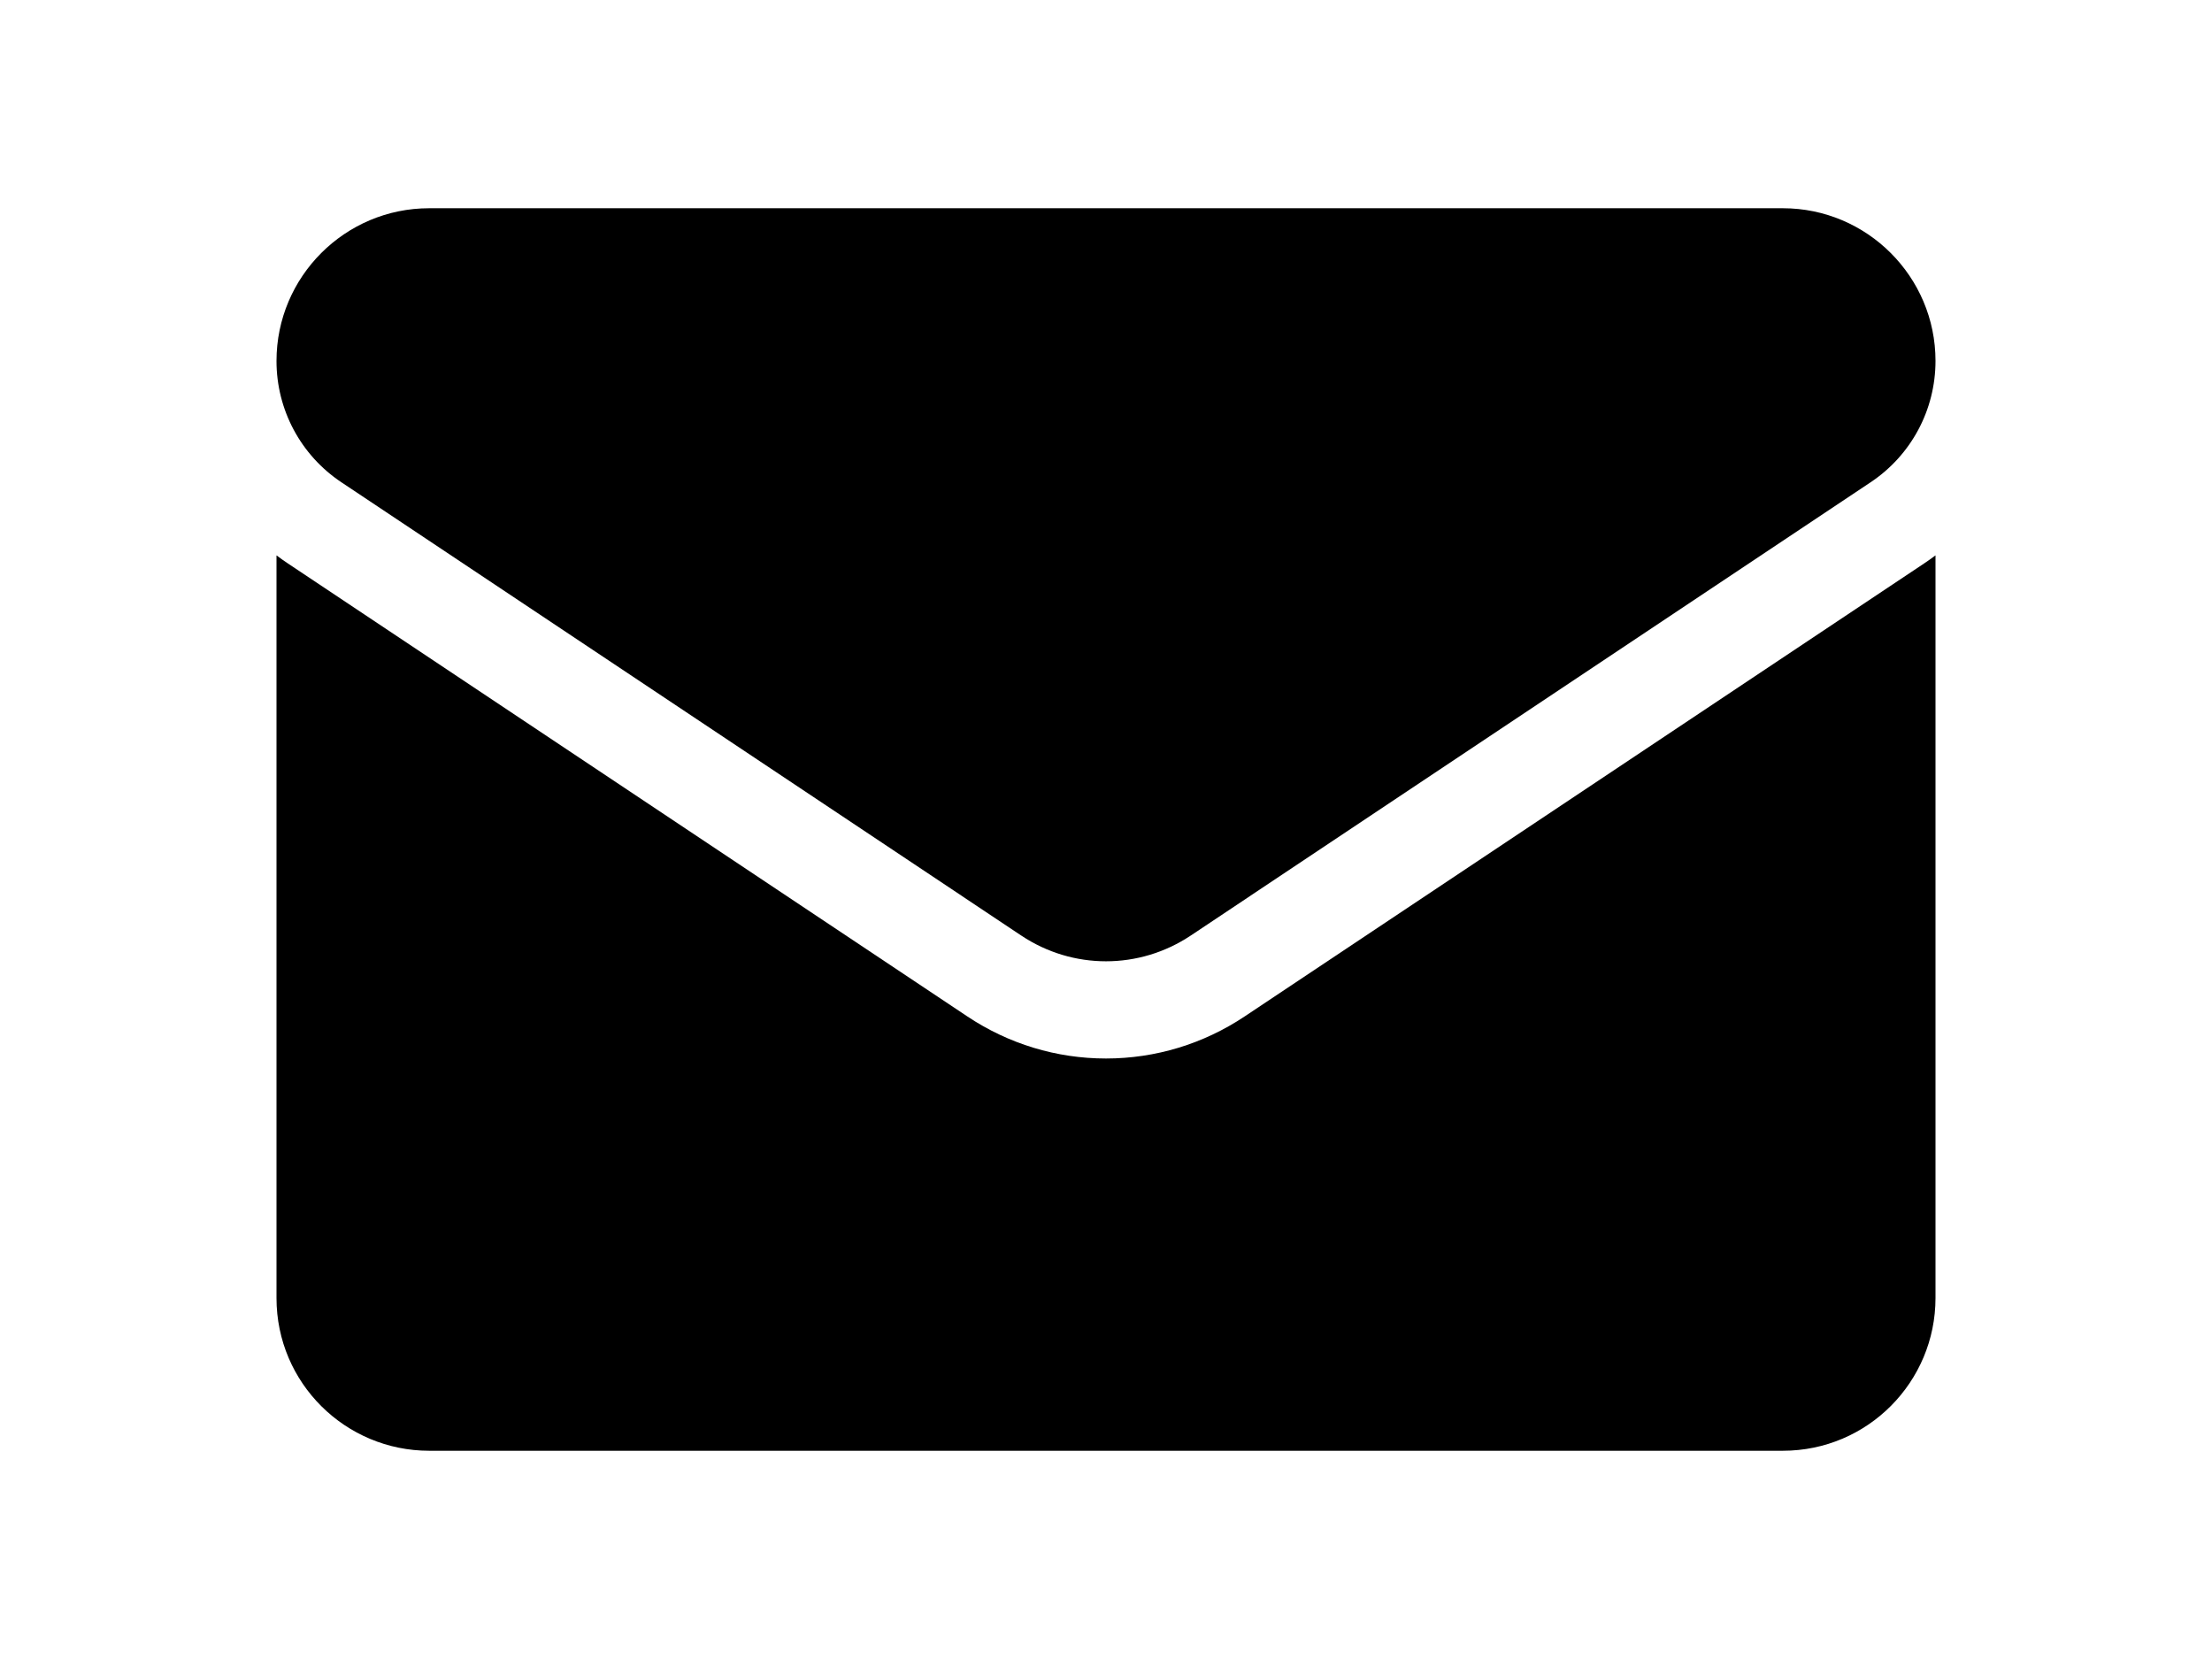
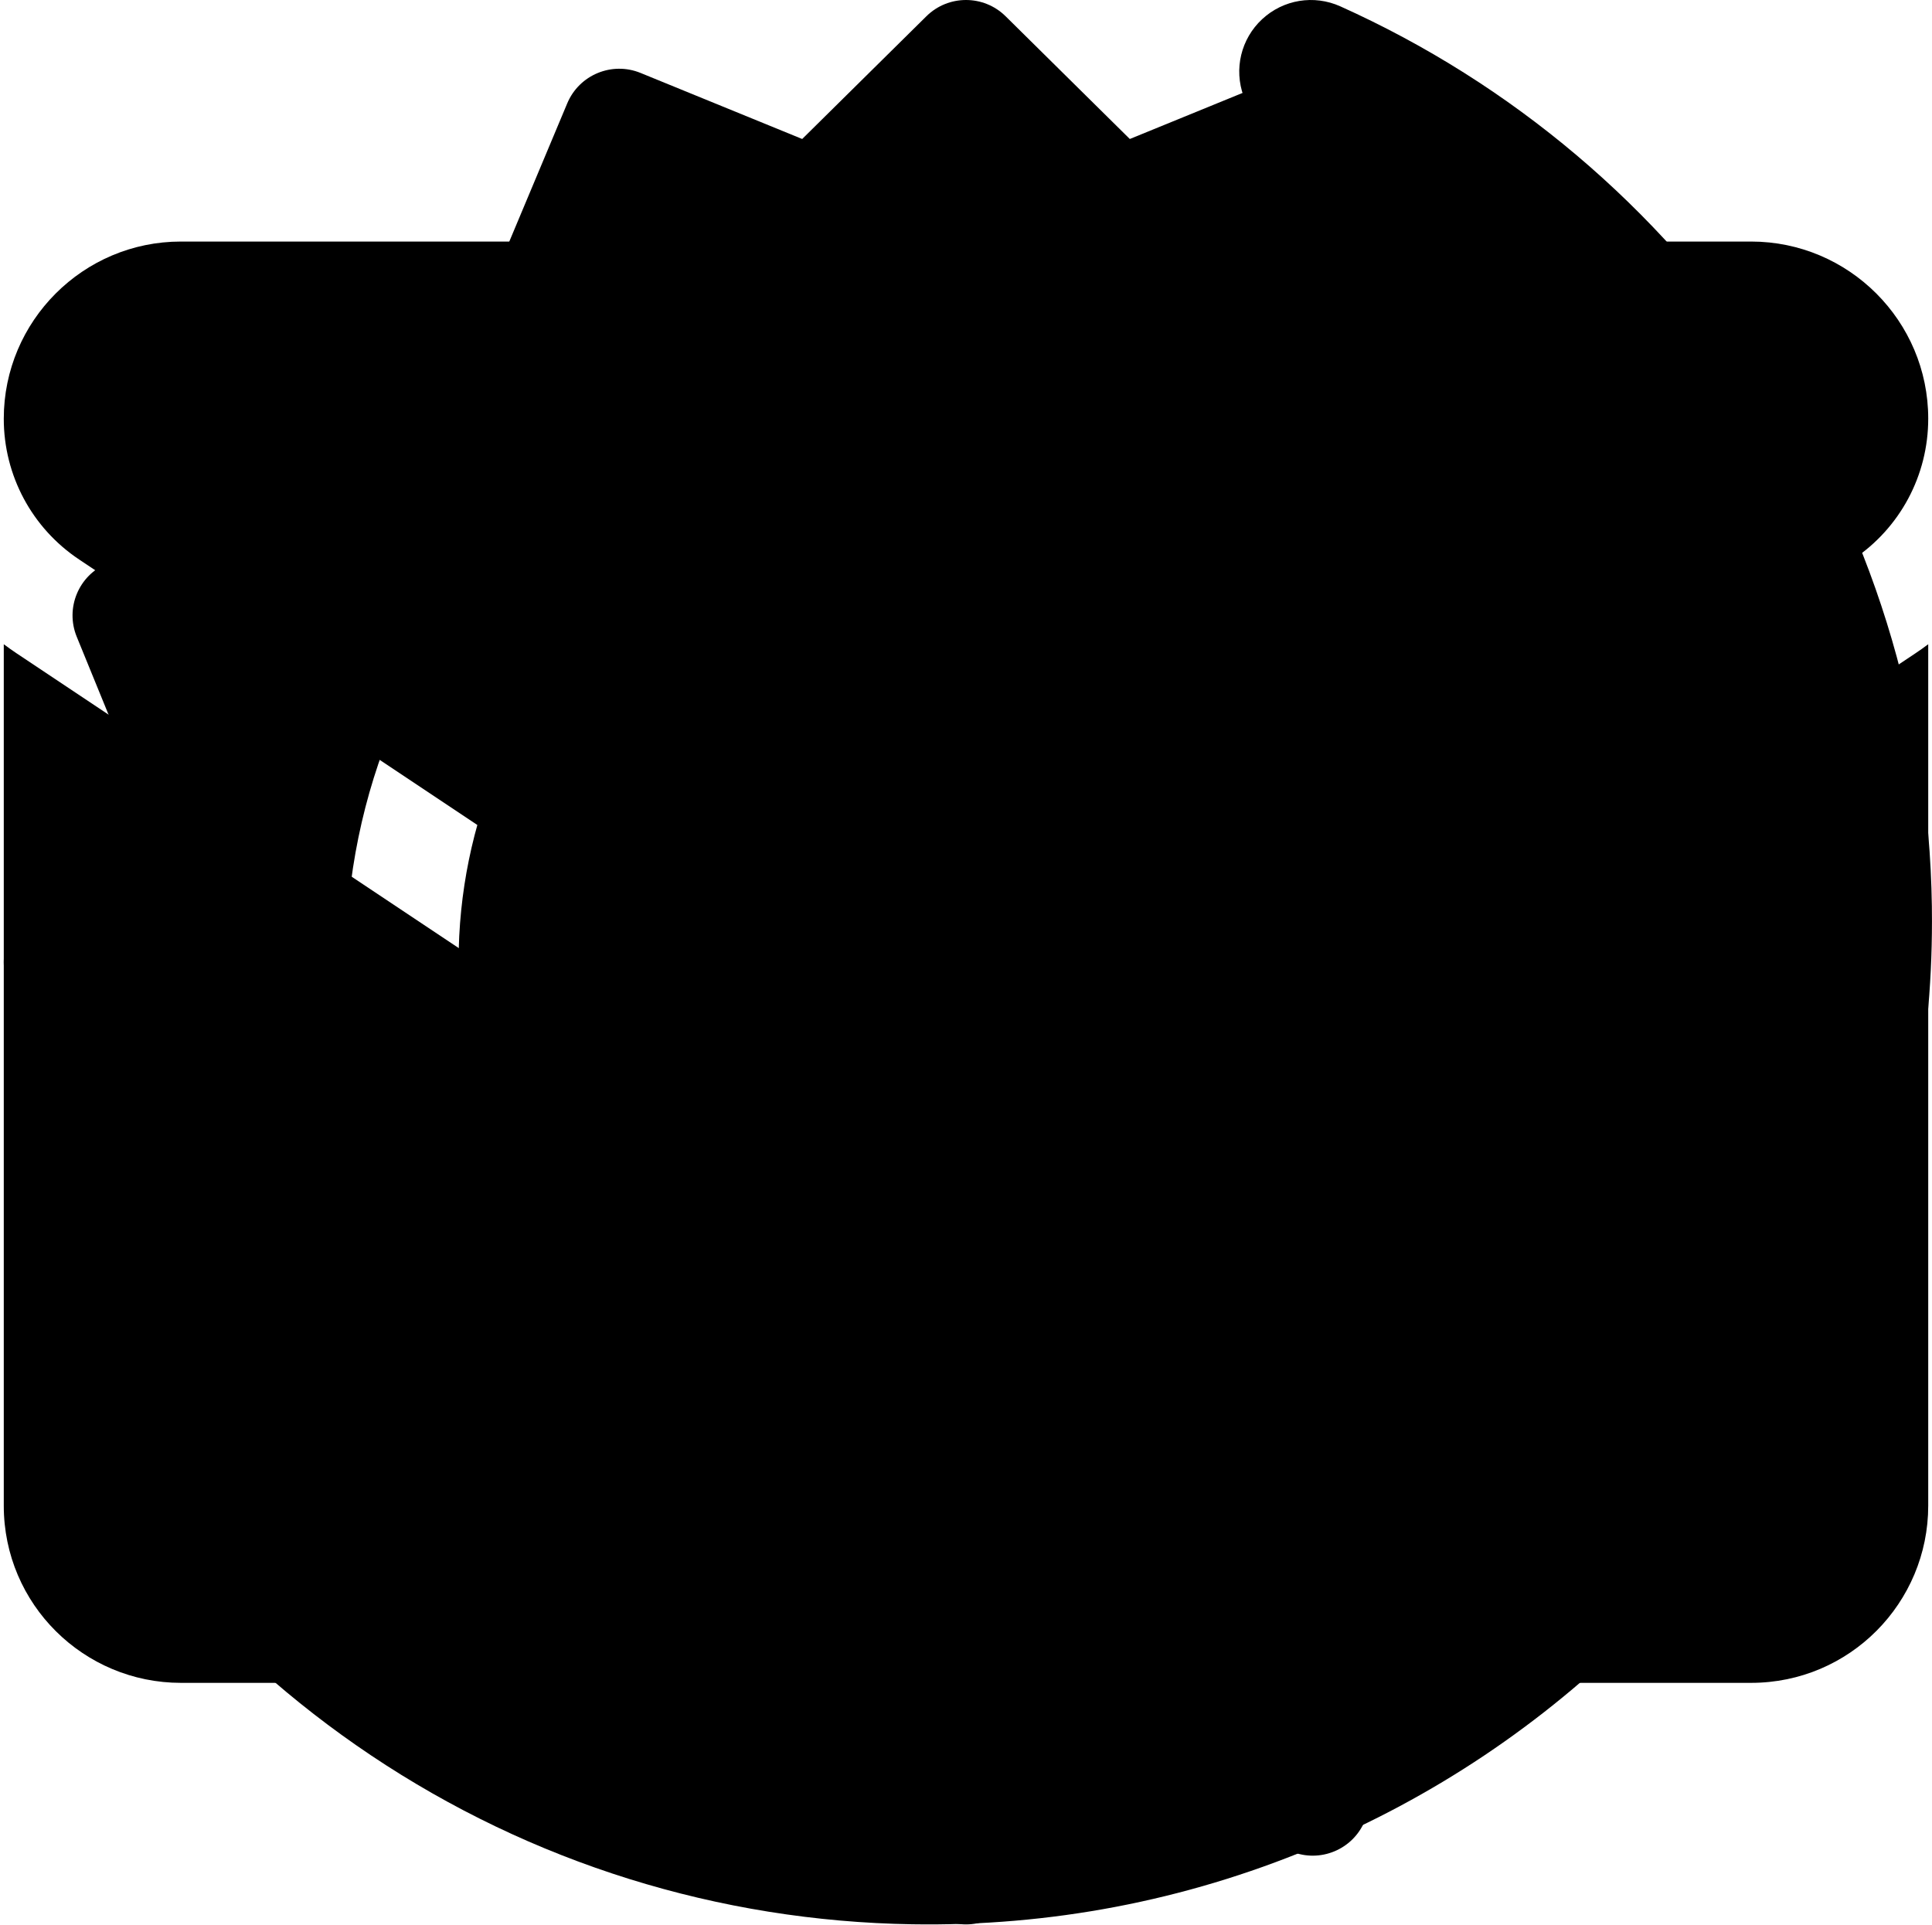
<svg xmlns="http://www.w3.org/2000/svg">
+   <svg id="dark" viewBox="0 0 511 512" fill-rule="evenodd" clip-rule="evenodd" stroke-linejoin="round" stroke-miterlimit="1.414">
+     <path d="m334.281 5.109c-5.625 5.23-7.559 13.277-4.922 20.496 9.371 25.648 14.125 52.75 14.125 80.555 0 63.273-24.641 122.766-69.379 167.52-44.746 44.762-104.254 69.41-167.551 69.41-27.738 0-54.805-4.75-80.449-14.125-7.215-2.637-15.258-.707-20.492 4.922-5.234 5.629-6.582 13.797-3.426 20.809 20.492 45.566 53.34 84.402 94.984 112.305 42.68 28.594 92.48 44.141 144.027 44.965 36.664.586 72.348-6.219 106.059-20.223 32.48-13.492 61.652-33.02 86.703-58.035 25.047-25.016 44.609-54.156 58.148-86.617 13.535-32.465 20.391-66.77 20.387-102.027 0-1.328-.008-2.664-.027-3.996-.754-51.605-16.293-101.492-44.93-144.258-27.93-41.707-66.816-74.602-112.449-95.121-7.012-3.156-15.18-1.812-20.809 3.422zm0 0" />
+   </svg>
+   <svg id="light" viewBox="0 0 512 512" fill-rule="evenodd" clip-rule="evenodd" stroke-linejoin="round" stroke-miterlimit="1.414">
+     <g>
+       <path d="m507.669 245.457-32.647-33.036 17.571-43c3.113-7.619-.495-16.324-8.085-19.507l-42.833-17.961-.257-46.442c-.046-8.219-6.697-14.87-14.916-14.917l-46.444-.261-17.963-42.836c-3.183-7.59-11.888-11.2-19.506-8.085l-43.007 17.568-33.039-32.648c-5.842-5.775-15.243-5.775-21.087 0l-33.036 32.647-43-17.571c-7.619-3.114-16.324.496-19.507 8.085l-17.961 42.833-46.442.257c-8.219.046-14.87 6.697-14.917 14.916l-.261 46.444-42.836 17.963c-7.59 3.183-11.197 11.887-8.085 19.506l17.568 43.007-32.648 33.039c-5.774 5.843-5.774 15.243 0 21.087l32.647 33.036-17.571 43c-3.113 7.619.495 16.324 8.085 19.507l42.833 17.961.257 46.442c.046 8.219 6.697 14.87 14.916 14.917l46.444.261 17.963 42.836c3.183 7.589 11.885 11.198 19.506 8.085l43.007-17.568 33.039 32.648c2.921 2.887 6.733 4.33 10.543 4.33s7.622-1.443 10.544-4.331l33.036-32.647 43 17.571c7.62 3.114 16.323-.495 19.507-8.085l17.961-42.833 46.442-.257c8.219-.046 14.87-6.697 14.917-14.916l.261-46.444 42.836-17.963c7.59-3.183 11.197-11.887 8.085-19.506l-17.568-43.007 32.648-33.039c5.775-5.842 5.775-15.243 0-21.086zm-251.669 175.543c-90.981 0-165-74.019-165-165s74.019-165 165-165 165 74.019 165 165-74.018 165-165 165z" />
+       <circle cx="256" cy="256" r="135" />
+     </g>
+   </svg>
  <symbol id="linkedin" fill-rule="evenodd" clip-rule="evenodd" stroke-linejoin="round" stroke-miterlimit="1.414">
    <path d="M13.632 13.635h-2.37V9.922c0-.886-.018-2.025-1.234-2.025-1.235 0-1.424.964-1.424 1.96v3.778h-2.37V6H8.51v1.04h.03c.318-.6 1.092-1.233 2.247-1.233 2.4 0 2.845 1.58 2.845 3.637v4.188zM3.558 4.955c-.762 0-1.376-.617-1.376-1.377 0-.758.614-1.375 1.376-1.375.76 0 1.376.617 1.376 1.375 0 .76-.617 1.377-1.376 1.377zm1.188 8.68H2.37V6h2.376v7.635zM14.816 0H1.18C.528 0 0 .516 0 1.153v13.694C0 15.484.528 16 1.18 16h13.635c.652 0 1.185-.516 1.185-1.153V1.153C16 .516 15.467 0 14.815 0z" fill-rule="nonzero" />
  </symbol>
  <symbol id="github" fill-rule="evenodd" clip-rule="evenodd" stroke-linejoin="round" stroke-miterlimit="1.414">
    <path d="M8 0C3.58 0 0 3.582 0 8c0 3.535 2.292 6.533 5.47 7.59.4.075.547-.172.547-.385 0-.19-.007-.693-.01-1.36-2.226.483-2.695-1.073-2.695-1.073-.364-.924-.89-1.17-.89-1.17-.725-.496.056-.486.056-.486.803.056 1.225.824 1.225.824.714 1.223 1.873.87 2.33.665.072-.517.278-.87.507-1.07-1.777-.2-3.644-.888-3.644-3.953 0-.873.31-1.587.823-2.147-.09-.202-.36-1.015.07-2.117 0 0 .67-.215 2.2.82.64-.178 1.32-.266 2-.27.68.004 1.36.092 2 .27 1.52-1.035 2.19-.82 2.19-.82.43 1.102.16 1.915.08 2.117.51.56.82 1.274.82 2.147 0 3.073-1.87 3.75-3.65 3.947.28.24.54.73.54 1.48 0 1.07-.01 1.93-.01 2.19 0 .21.14.46.55.38C13.71 14.53 16 11.53 16 8c0-4.418-3.582-8-8-8" />
  </symbol>
  <symbol id="stackoverflow" fill-rule="evenodd" clip-rule="evenodd" stroke-linejoin="round" stroke-miterlimit="1.414">
    <path d="M12.658 14.577v-4.27h1.423V16H1.23v-5.693h1.42v4.27h10.006zm-8.583-1.423h7.16V11.73h-7.16v1.424zm.173-3.235l6.987 1.46.3-1.38L4.55 8.54l-.302 1.38zm.906-3.37l6.47 3.02.602-1.3-6.47-3.02-.602 1.29zm1.81-3.19l5.478 4.57.906-1.08L7.87 2.28l-.9 1.078zM10.502 0L9.338.863l4.27 5.735 1.164-.862L10.5 0z" />
  </symbol>
  <symbol id="twitter" fill-rule="evenodd" clip-rule="evenodd" stroke-linejoin="round" stroke-miterlimit="1.414">
    <path d="M16 3.038c-.59.26-1.22.437-1.885.517.677-.407 1.198-1.05 1.443-1.816-.634.37-1.337.64-2.085.79-.598-.64-1.45-1.04-2.396-1.04-1.812 0-3.282 1.47-3.282 3.28 0 .26.03.51.085.75-2.728-.13-5.147-1.44-6.766-3.42C.83 2.58.67 3.14.67 3.75c0 1.14.58 2.143 1.46 2.732-.538-.017-1.045-.165-1.487-.41v.04c0 1.59 1.13 2.918 2.633 3.22-.276.074-.566.114-.865.114-.21 0-.41-.02-.61-.058.42 1.304 1.63 2.253 3.07 2.28-1.12.88-2.54 1.404-4.07 1.404-.26 0-.52-.015-.78-.045 1.46.93 3.18 1.474 5.04 1.474 6.04 0 9.34-5 9.34-9.33 0-.14 0-.28-.01-.42.64-.46 1.2-1.04 1.64-1.7z" fill-rule="nonzero" />
  </symbol>
  <symbol id="youtube" fill-rule="evenodd" clip-rule="evenodd" stroke-linejoin="round" stroke-miterlimit="1.414">
    <path d="M0 7.345c0-1.294.16-2.59.16-2.59s.156-1.1.636-1.587c.608-.637 1.408-.617 1.764-.684C3.84 2.36 8 2.324 8 2.324s3.362.004 5.6.166c.314.038.996.04 1.604.678.48.486.636 1.588.636 1.588S16 6.05 16 7.346v1.258c0 1.296-.16 2.59-.16 2.59s-.156 1.102-.636 1.588c-.608.638-1.29.64-1.604.678-2.238.162-5.6.166-5.6.166s-4.16-.037-5.44-.16c-.356-.067-1.156-.047-1.764-.684-.48-.487-.636-1.587-.636-1.587S0 9.9 0 8.605v-1.26zm6.348 2.73V5.58l4.323 2.255-4.32 2.24z" />
  </symbol>
  <symbol id="instagram" fill-rule="evenodd" clip-rule="evenodd" stroke-linejoin="round" stroke-miterlimit="1.414">
    <path d="M8 0C5.827 0 5.555.01 4.702.048 3.85.088 3.27.222 2.76.42c-.526.204-.973.478-1.417.923-.445.444-.72.89-.923 1.417-.198.51-.333 1.09-.372 1.942C.008 5.555 0 5.827 0 8s.01 2.445.048 3.298c.04.852.174 1.433.372 1.942.204.526.478.973.923 1.417.444.445.89.72 1.417.923.51.198 1.09.333 1.942.372.853.04 1.125.048 3.298.048s2.445-.01 3.298-.048c.852-.04 1.433-.174 1.942-.372.526-.204.973-.478 1.417-.923.445-.444.72-.89.923-1.417.198-.51.333-1.09.372-1.942.04-.853.048-1.125.048-3.298s-.01-2.445-.048-3.298c-.04-.852-.174-1.433-.372-1.942-.204-.526-.478-.973-.923-1.417-.444-.445-.89-.72-1.417-.923-.51-.198-1.09-.333-1.942-.372C10.445.008 10.173 0 8 0zm0 1.44c2.136 0 2.39.01 3.233.048.78.036 1.203.166 1.485.276.374.145.64.318.92.598.28.28.453.546.598.92.11.282.24.705.276 1.485.038.844.047 1.097.047 3.233s-.01 2.39-.05 3.233c-.04.78-.17 1.203-.28 1.485-.15.374-.32.64-.6.92-.28.28-.55.453-.92.598-.28.11-.71.24-1.49.276-.85.038-1.1.047-3.24.047s-2.39-.01-3.24-.05c-.78-.04-1.21-.17-1.49-.28-.38-.15-.64-.32-.92-.6-.28-.28-.46-.55-.6-.92-.11-.28-.24-.71-.28-1.49-.03-.84-.04-1.1-.04-3.23s.01-2.39.04-3.24c.04-.78.17-1.21.28-1.49.14-.38.32-.64.6-.92.28-.28.54-.46.92-.6.28-.11.7-.24 1.48-.28.85-.03 1.1-.04 3.24-.04zm0 2.452c-2.27 0-4.108 1.84-4.108 4.108 0 2.27 1.84 4.108 4.108 4.108 2.27 0 4.108-1.84 4.108-4.108 0-2.27-1.84-4.108-4.108-4.108zm0 6.775c-1.473 0-2.667-1.194-2.667-2.667 0-1.473 1.194-2.667 2.667-2.667 1.473 0 2.667 1.194 2.667 2.667 0 1.473-1.194 2.667-2.667 2.667zm5.23-6.937c0 .53-.43.96-.96.96s-.96-.43-.96-.96.43-.96.96-.96.96.43.96.96z" />
  </symbol>
  <svg id="email" viewBox="0 0 512 512" fill-rule="evenodd" clip-rule="evenodd" stroke-linejoin="round" stroke-miterlimit="1.414">
    <path d="m298.789 313.693c-12.738 8.492-27.534 12.981-42.789 12.981-15.254 0-30.05-4.489-42.788-12.981l-209.803-139.873c-1.164-.776-2.298-1.585-3.409-2.417v229.197c0 26.278 21.325 47.133 47.133 47.133h417.733c26.278 0 47.133-21.325 47.133-47.133v-229.198c-1.113.834-2.249 1.645-3.416 2.422z" />
    <path d="m20.05 148.858 209.803 139.874c7.942 5.295 17.044 7.942 26.146 7.942 9.103 0 18.206-2.648 26.148-7.942l209.803-139.874c12.555-8.365 20.05-22.365 20.05-37.475 0-25.981-21.137-47.117-47.117-47.117h-417.766c-25.98.001-47.117 21.137-47.117 47.142 0 15.085 7.496 29.085 20.05 37.45z" />
  </svg>
  <symbol id="rss" fill-rule="evenodd" clip-rule="evenodd" stroke-linejoin="round" stroke-miterlimit="1.414">
    <path d="M12.8 16C12.8 8.978 7.022 3.2 0 3.2V0c8.777 0 16 7.223 16 16h-3.2zM2.194 11.61c1.21 0 2.195.985 2.195 2.196 0 1.21-.99 2.194-2.2 2.194C.98 16 0 15.017 0 13.806c0-1.21.983-2.195 2.194-2.195zM10.606 16h-3.11c0-4.113-3.383-7.497-7.496-7.497v-3.11c5.818 0 10.606 4.79 10.606 10.607z" />
  </symbol>
</svg>
